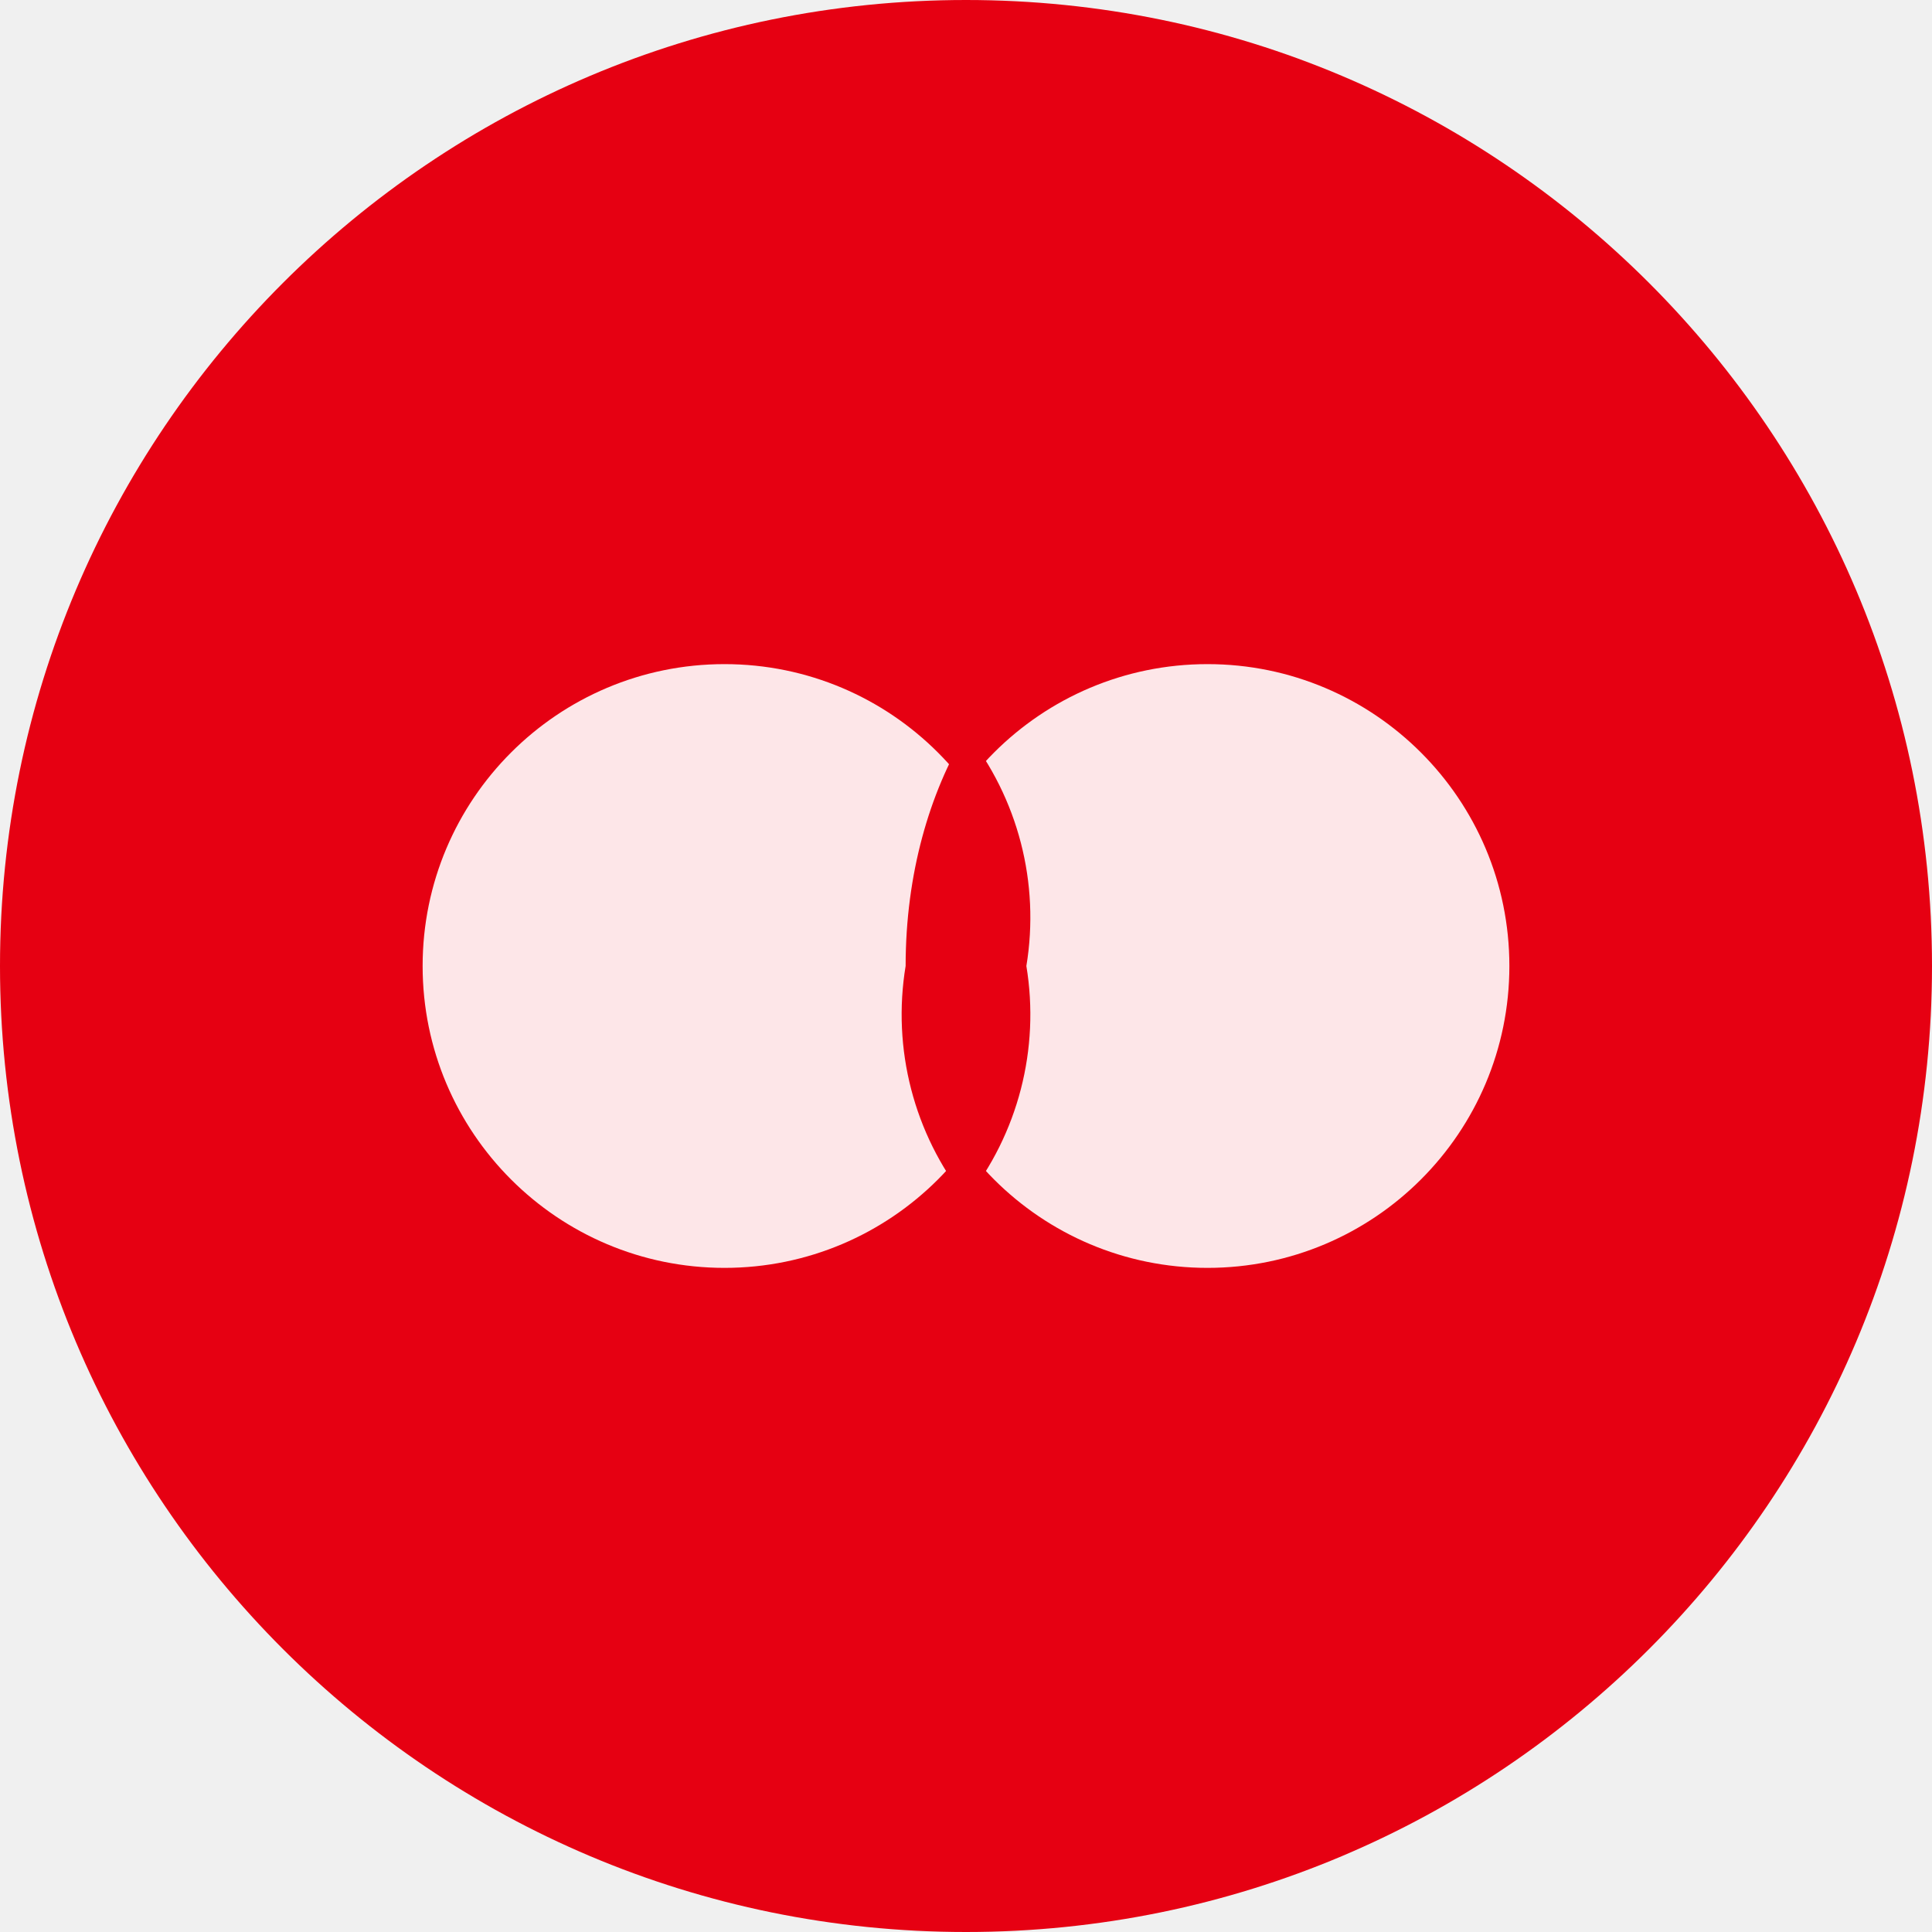
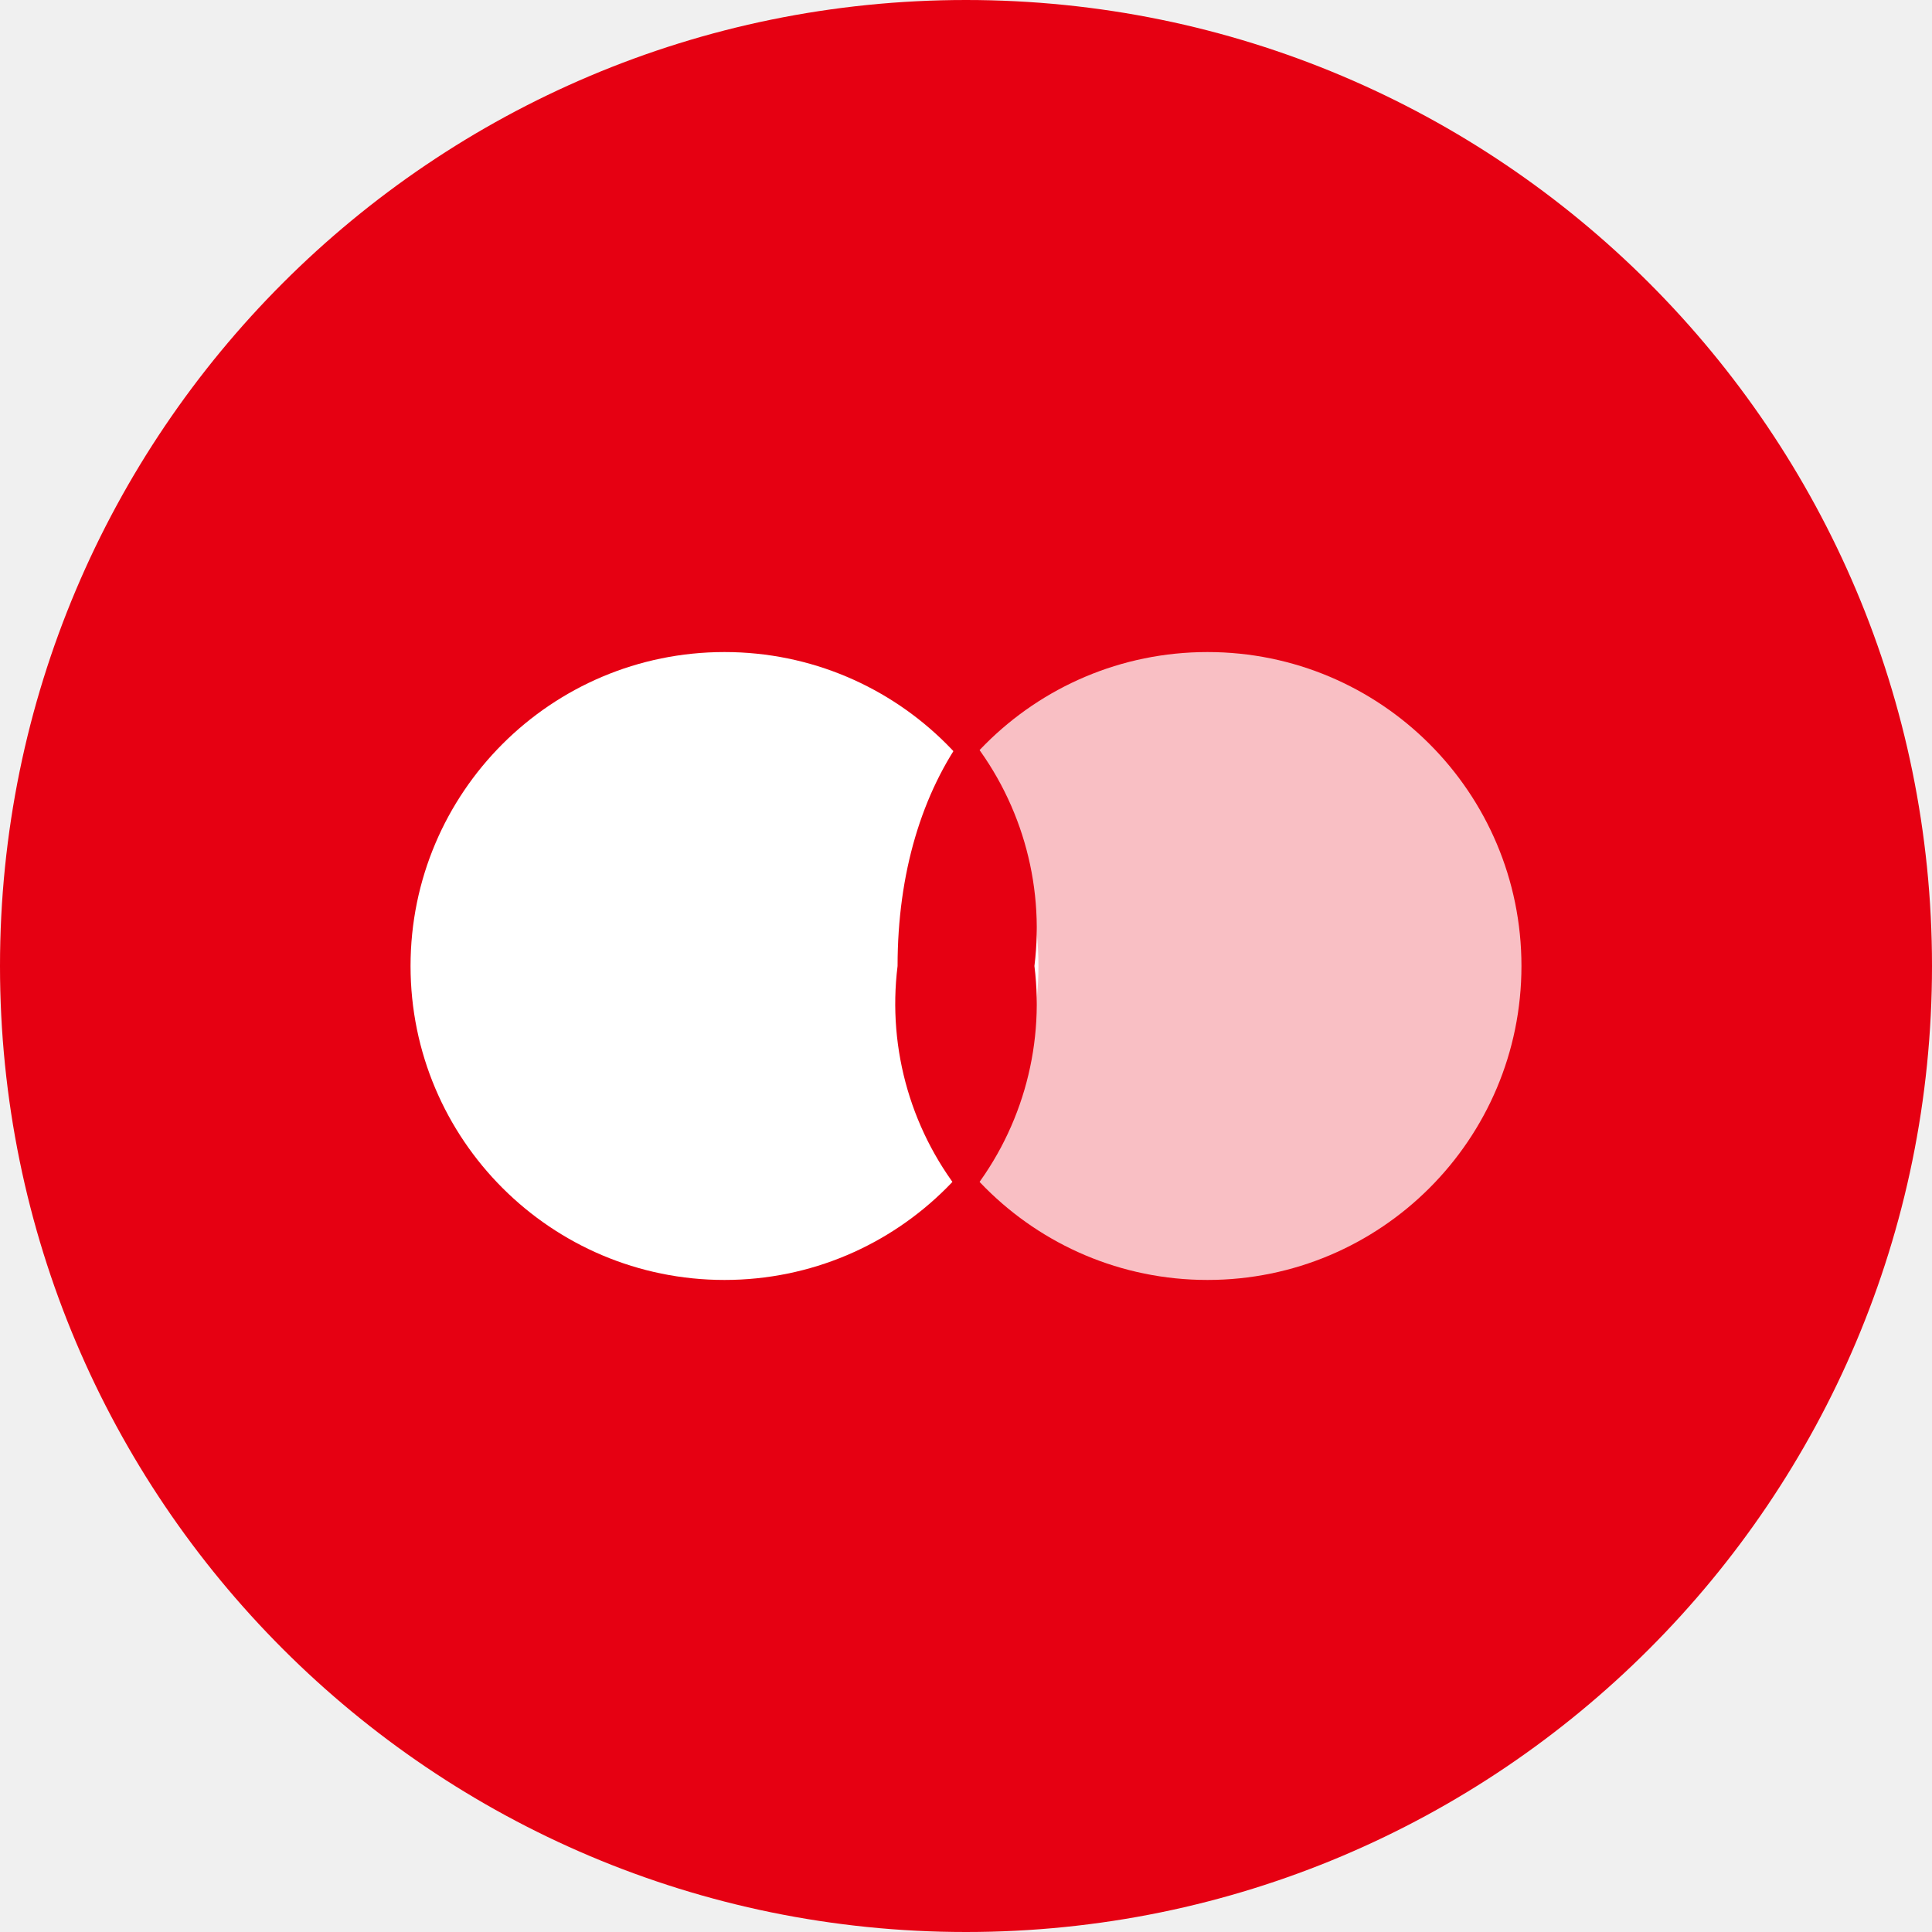
<svg xmlns="http://www.w3.org/2000/svg" viewBox="0 0 48 48" width="48" height="48">
  <rect width="48" height="48" rx="24" fill="#E60012" />
-   <circle cx="18" cy="24" r="7.5" fill="#FFFFFF" opacity="0.9" />
-   <circle cx="30" cy="24" r="7.5" fill="#FFFFFF" opacity="0.9" />
-   <path d="M24 18.2a7.4 7.4 0 0 1 1.5 5.8 7.4 7.4 0 0 1-1.5 5.8 7.4 7.4 0 0 1-1.5-5.8c0-2.3.6-4.3 1.5-5.8z" fill="#E60012" />
+   <circle cx="18" cy="24" r="7.8" fill="#FFFFFF" />
+   <circle cx="30" cy="24" r="7.8" fill="#FFFFFF" opacity="0.75" />
+   <path d="M24 18.2a7.6 7.6 0 0 1 1.7 5.8 7.6 7.6 0 0 1-1.7 5.8 7.6 7.6 0 0 1-1.7-5.8c0-2.3.6-4.3 1.7-5.8z" fill="#E60012" />
</svg>
